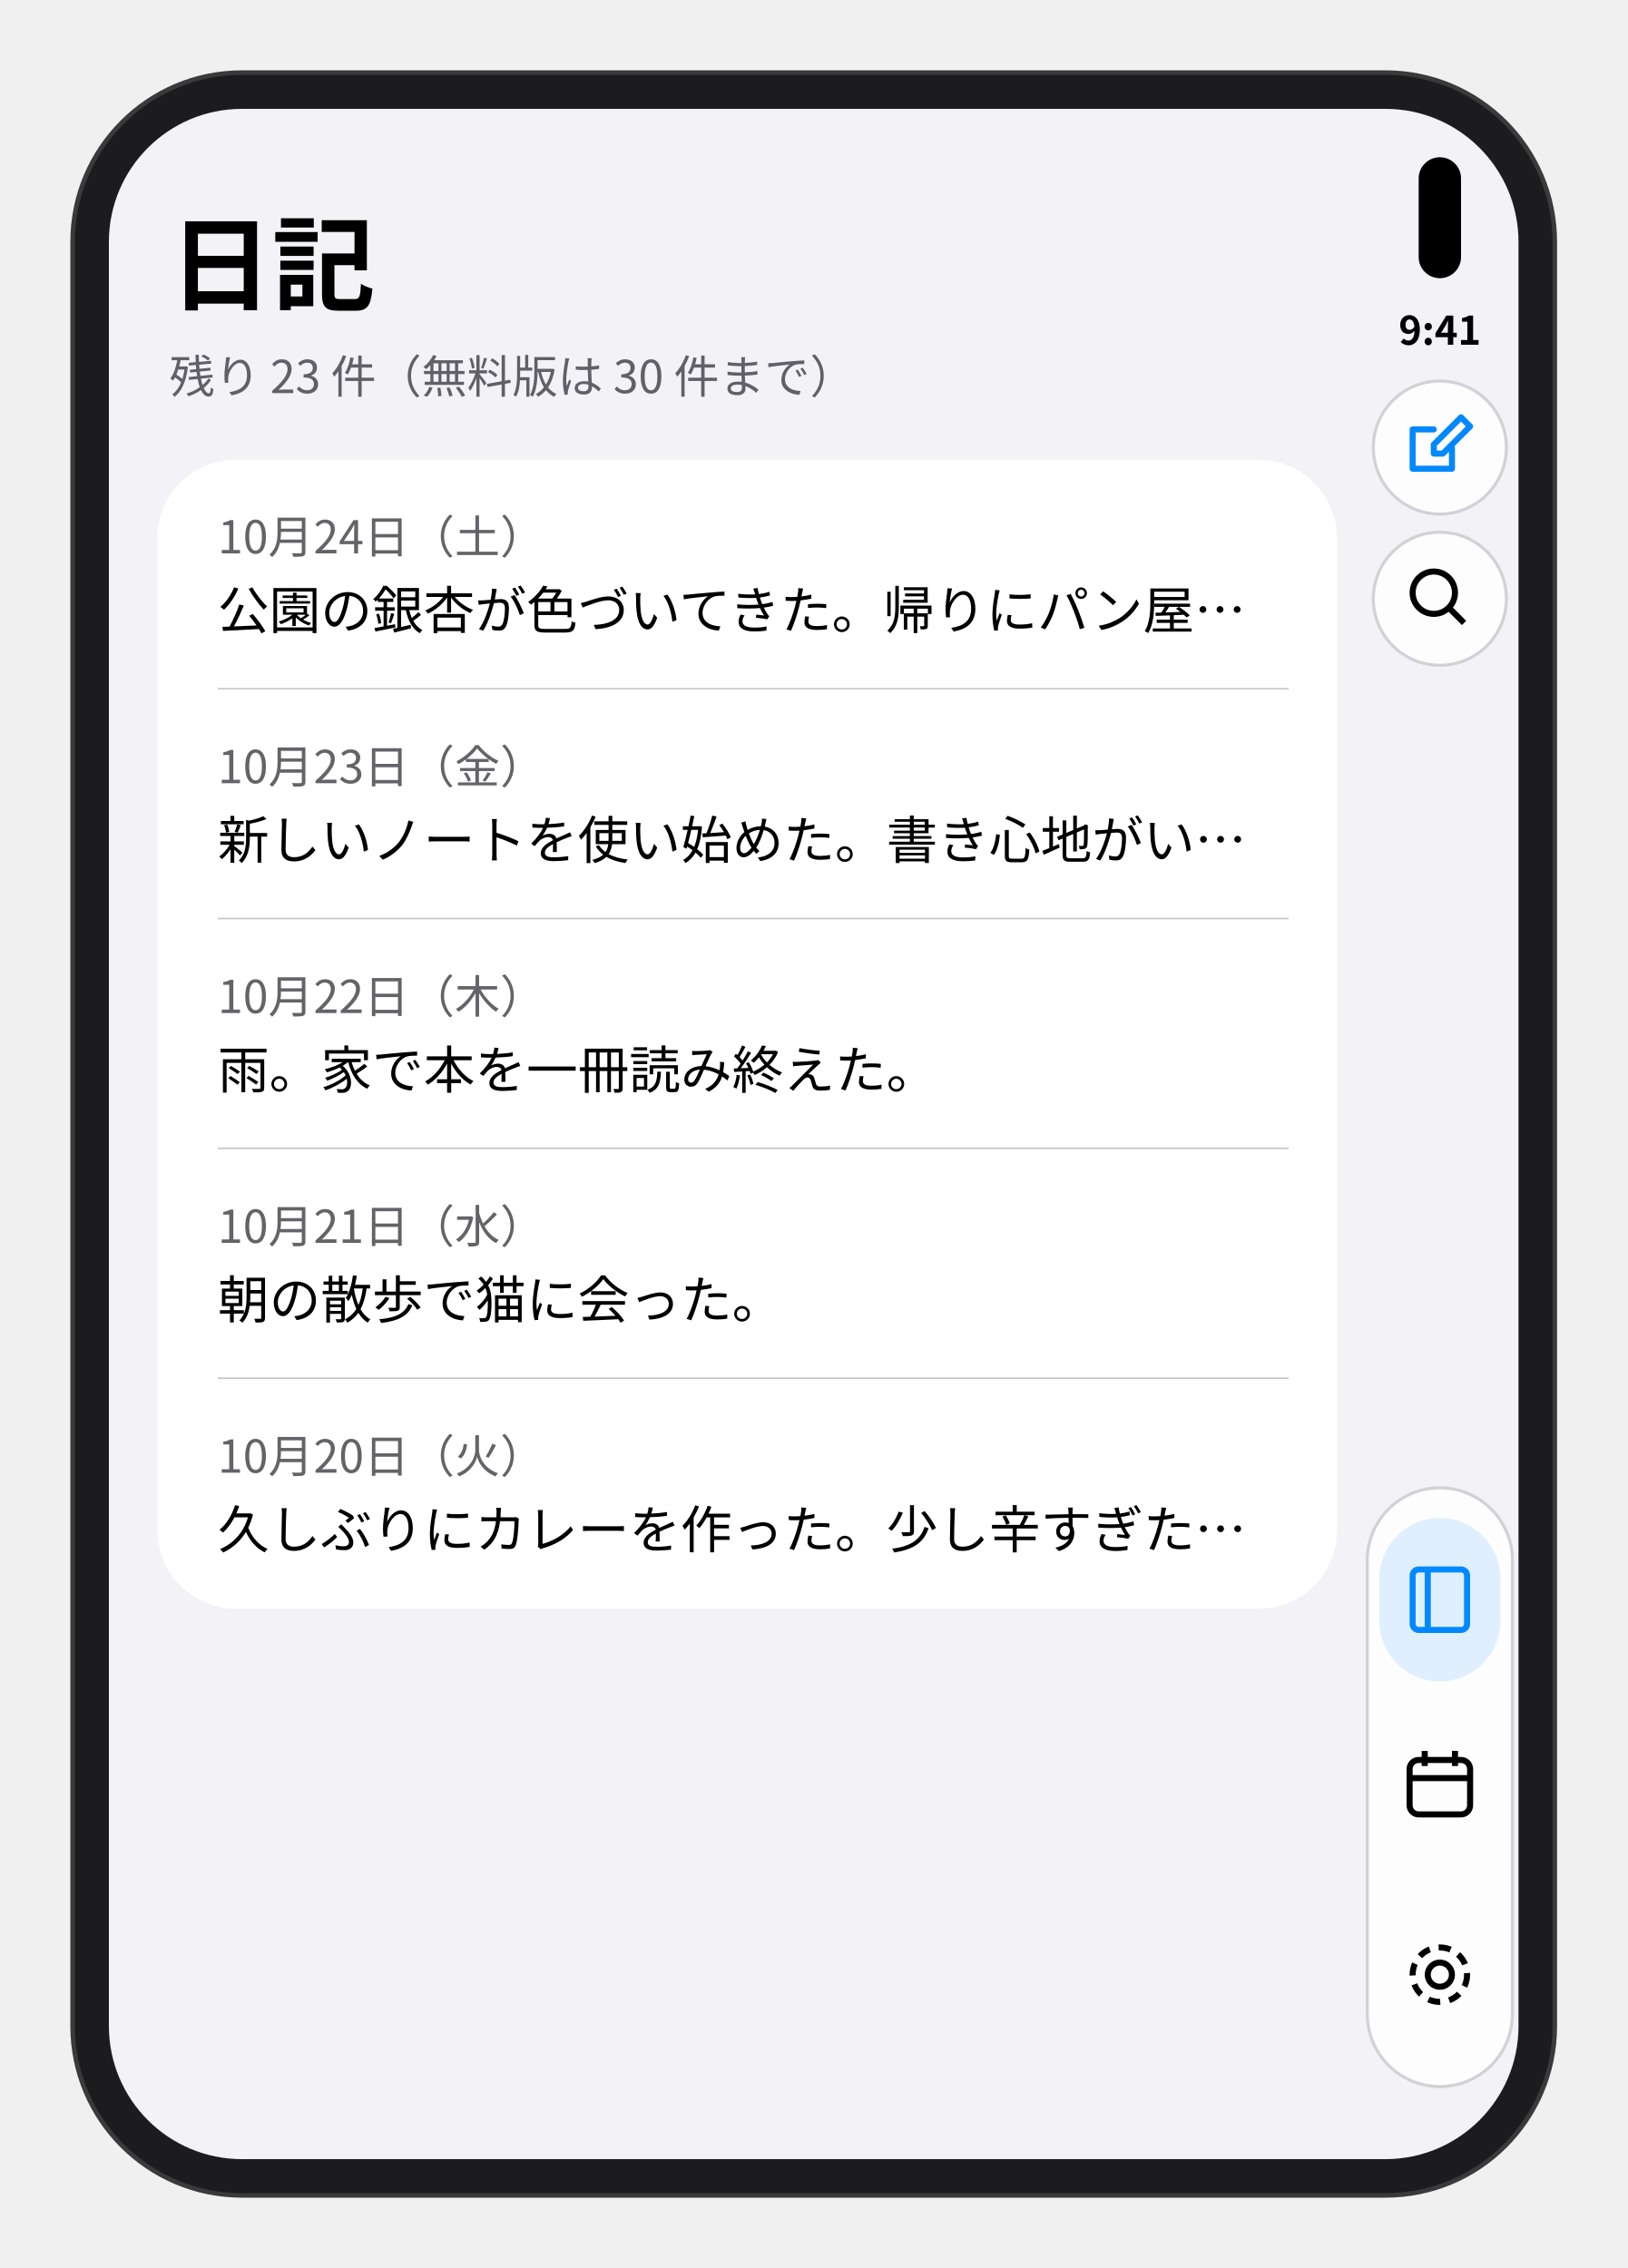
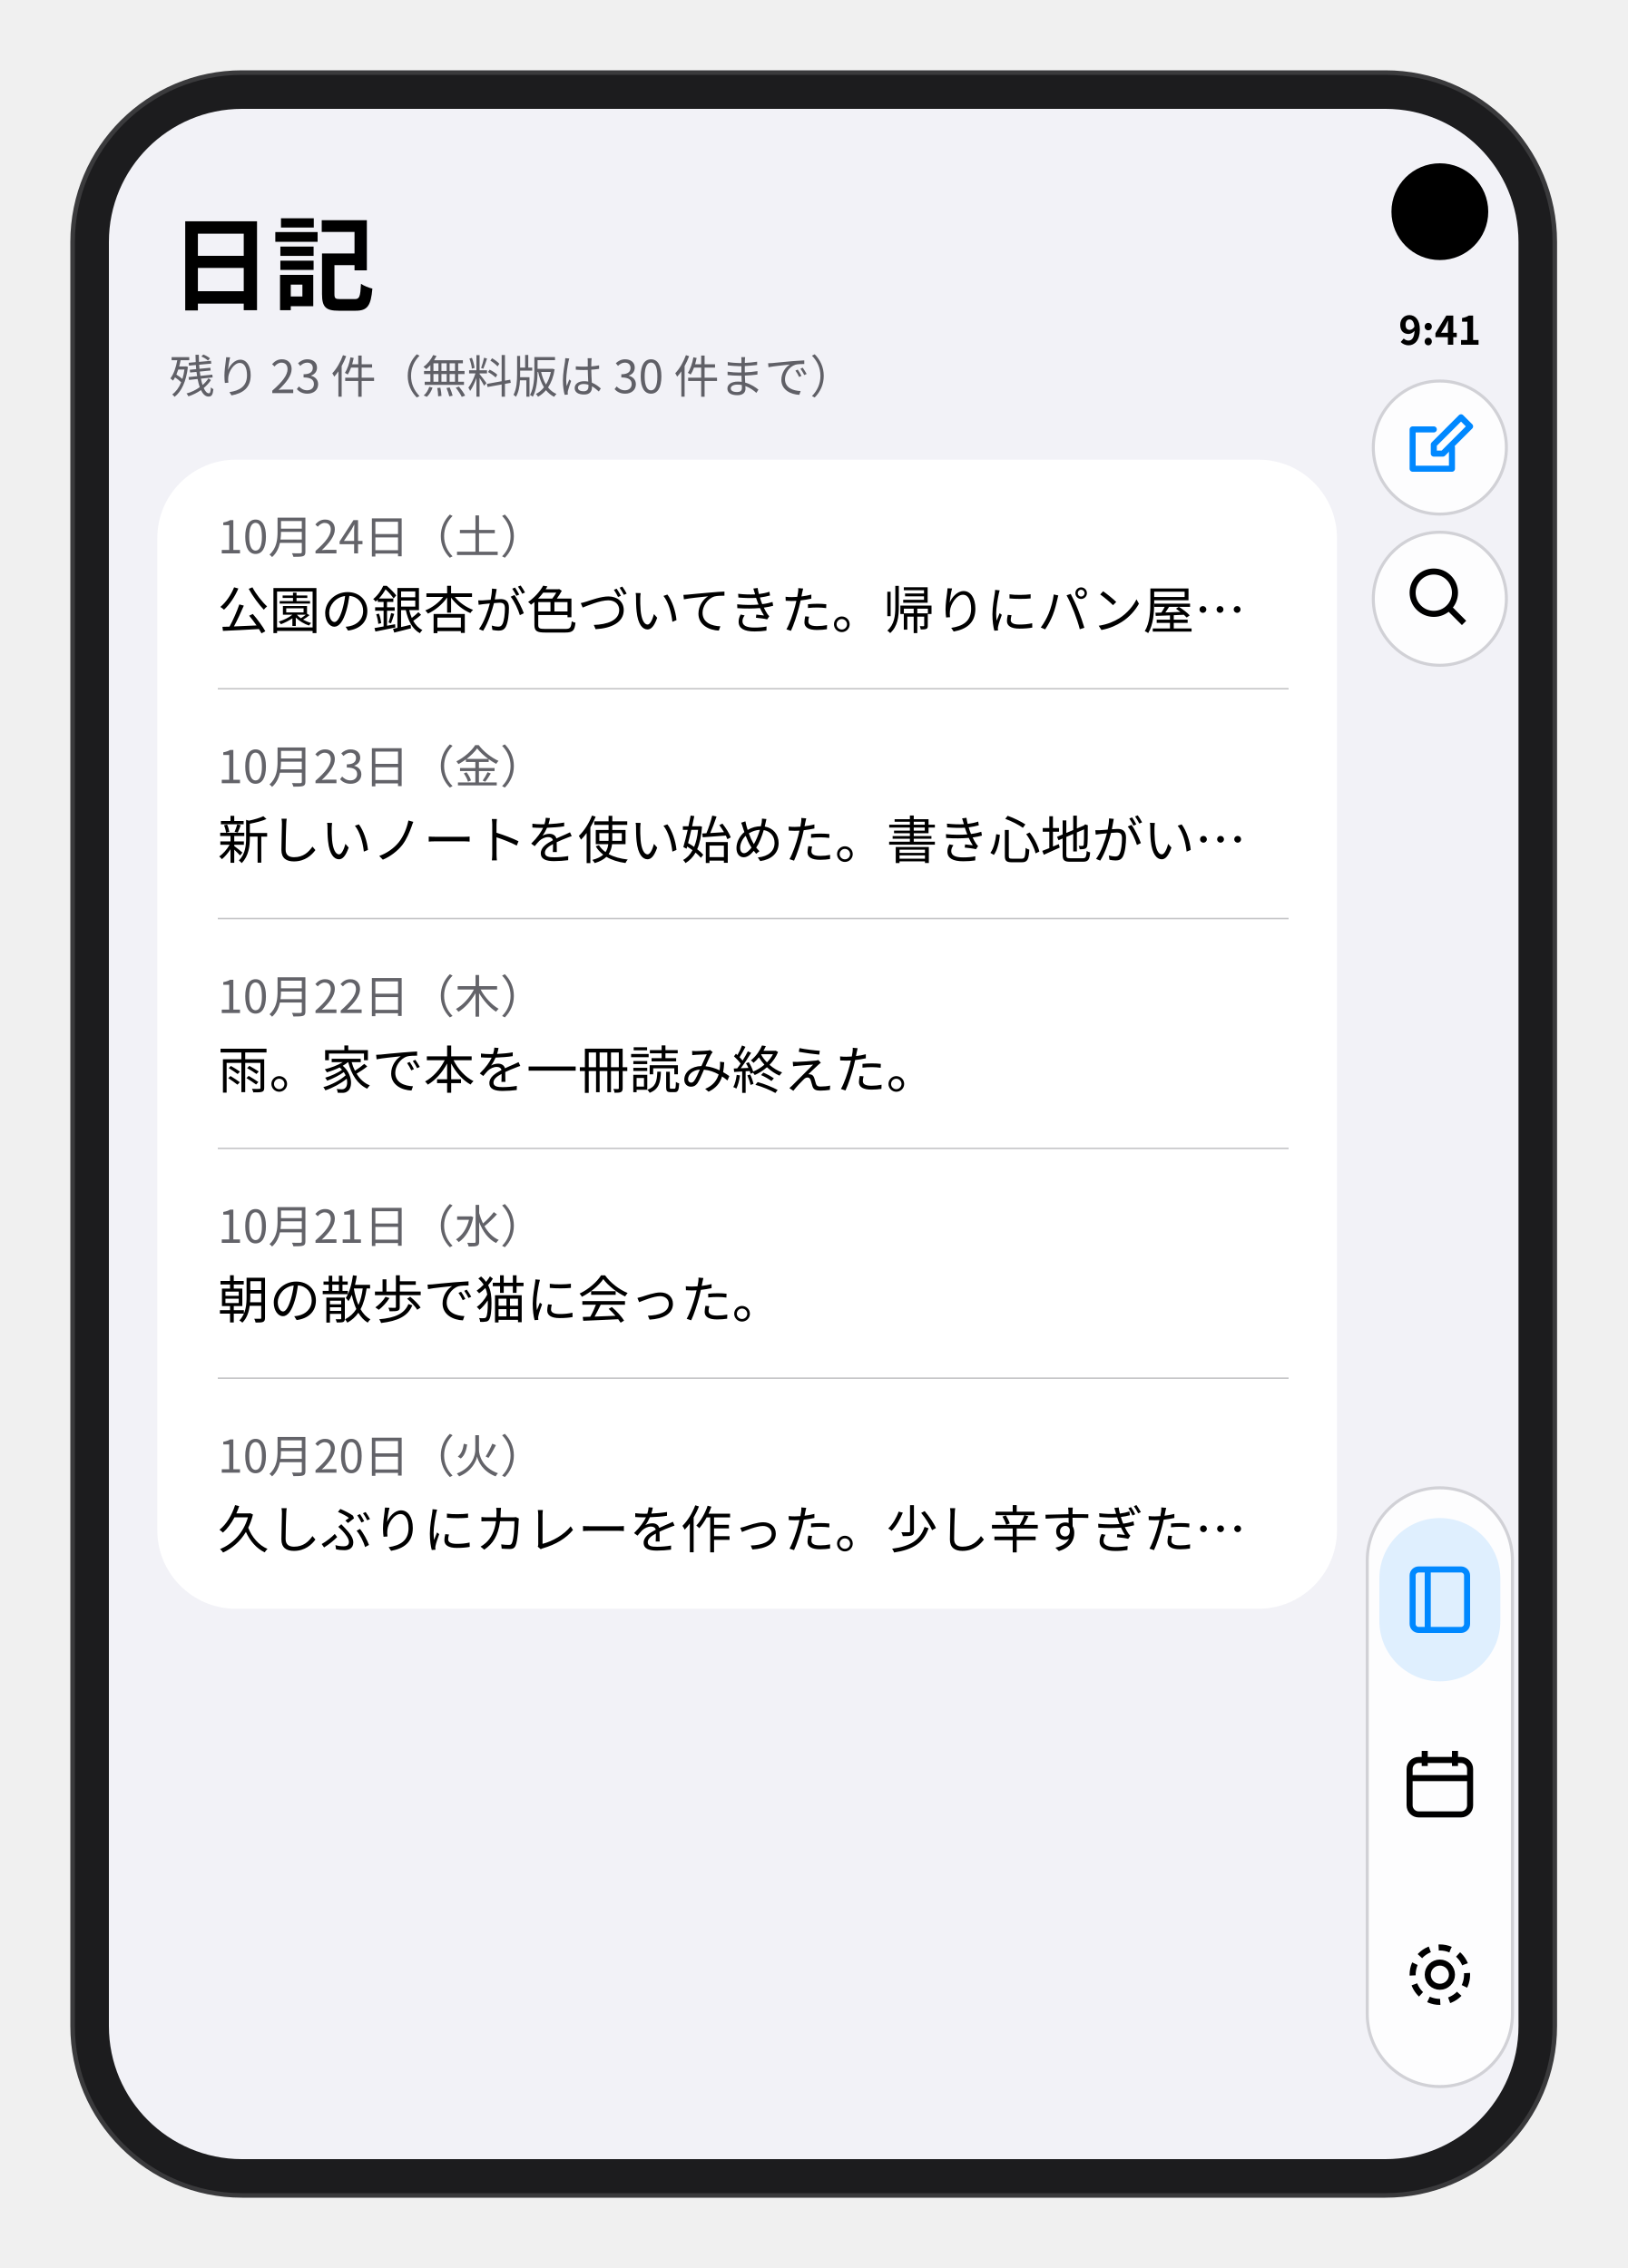
<svg xmlns="http://www.w3.org/2000/svg" width="538" height="750" viewBox="0 0 538 750">
  <clipPath id="clip0">
    <rect x="36" y="36" width="466" height="678" rx="44" />
  </clipPath>
  <rect x="24" y="24" width="490" height="702" rx="56" fill="#1C1C1E" stroke="#3A3A3C" stroke-width="1.5" />
  <g clip-path="url(#clip0)">
    <svg viewBox="0 0 466 678" data-bg="#F2F2F7" x="36" y="36" width="466" height="678">
      <rect width="100%" height="100%" fill="#F2F2F7" />
-       <rect x="433" y="16" width="14" height="40" rx="7" fill="#000" />
+       <circle cx="440" cy="34" r="16" fill="#000" />
      <text x="440" y="78" font-family="-apple-system, 'SF Pro Text', 'Hiragino Sans', 'Noto Sans JP', 'Noto Sans CJK JP', sans-serif" font-size="13" font-weight="600" fill="#000000" text-anchor="middle">9:41</text>
      <circle cx="440" cy="112" r="22" fill="#FFFFFF" fill-opacity="0.82" stroke="#D1D1D6" />
      <g transform="translate(428,100) scale(1.0)" fill="none" stroke="#0088FF" stroke-width="2" stroke-linecap="round" stroke-linejoin="round">
        <path d="M3 6h7M3 6v13h13v-7" />
        <path d="M19 2l3 3-9 9h-3v-3z" />
      </g>
      <circle cx="440" cy="162" r="22" fill="#FFFFFF" fill-opacity="0.82" stroke="#D1D1D6" />
      <g fill="none" stroke="#000000" stroke-width="2">
        <circle cx="438" cy="160" r="7" />
        <path d="M443 165l5 5" />
      </g>
      <rect x="416" y="456" width="48" height="198" rx="24" fill="#FFFFFF" fill-opacity="0.82" stroke="#D1D1D6" />
      <rect x="420" y="466" width="40" height="54" rx="20" fill="#0088FF" fill-opacity="0.12" />
      <g fill="none" stroke="#0088FF" stroke-width="2">
        <rect x="431" y="483" width="18" height="20" rx="2" />
        <path d="M436 483v20" />
      </g>
      <g fill="none" stroke="#000000" stroke-width="2">
        <rect x="430" y="546" width="20" height="18" rx="3" />
        <path d="M430 552h20M435 543v5M445 543v5" />
      </g>
      <g fill="none" stroke="#000000" stroke-width="2">
        <circle cx="440" cy="617" r="4" />
        <circle cx="440" cy="617" r="9" stroke-dasharray="4 3" />
      </g>
      <text x="20" y="64" font-family="-apple-system, 'SF Pro Text', 'Hiragino Sans', 'Noto Sans JP', 'Noto Sans CJK JP', sans-serif" font-size="34" font-weight="700" fill="#000000" text-anchor="start">日記</text>
      <text x="20" y="94" font-family="-apple-system, 'SF Pro Text', 'Hiragino Sans', 'Noto Sans JP', 'Noto Sans CJK JP', sans-serif" font-size="15" font-weight="400" fill="#3C3C43" text-anchor="start" opacity="0.8">残り 23 件（無料版は 30 件まで）</text>
      <rect x="16" y="116" width="390" height="380" rx="26" fill="#FFFFFF" />
      <text x="36" y="147" font-family="-apple-system, 'SF Pro Text', 'Hiragino Sans', 'Noto Sans JP', 'Noto Sans CJK JP', sans-serif" font-size="15" font-weight="400" fill="#3C3C43" text-anchor="start" opacity="0.8" data-bg="#FFFFFF">10月24日（土）</text>
      <text x="36" y="172" font-family="-apple-system, 'SF Pro Text', 'Hiragino Sans', 'Noto Sans JP', 'Noto Sans CJK JP', sans-serif" font-size="17" font-weight="400" fill="#000000" text-anchor="start" data-bg="#FFFFFF">公園の銀杏が色づいてきた。帰りにパン屋…</text>
      <rect x="36" y="191.5" width="354" height="0.5" fill="#C6C6C8" />
      <text x="36" y="223" font-family="-apple-system, 'SF Pro Text', 'Hiragino Sans', 'Noto Sans JP', 'Noto Sans CJK JP', sans-serif" font-size="15" font-weight="400" fill="#3C3C43" text-anchor="start" opacity="0.8" data-bg="#FFFFFF">10月23日（金）</text>
      <text x="36" y="248" font-family="-apple-system, 'SF Pro Text', 'Hiragino Sans', 'Noto Sans JP', 'Noto Sans CJK JP', sans-serif" font-size="17" font-weight="400" fill="#000000" text-anchor="start" data-bg="#FFFFFF">新しいノートを使い始めた。書き心地がい…</text>
      <rect x="36" y="267.5" width="354" height="0.5" fill="#C6C6C8" />
      <text x="36" y="299" font-family="-apple-system, 'SF Pro Text', 'Hiragino Sans', 'Noto Sans JP', 'Noto Sans CJK JP', sans-serif" font-size="15" font-weight="400" fill="#3C3C43" text-anchor="start" opacity="0.8" data-bg="#FFFFFF">10月22日（木）</text>
      <text x="36" y="324" font-family="-apple-system, 'SF Pro Text', 'Hiragino Sans', 'Noto Sans JP', 'Noto Sans CJK JP', sans-serif" font-size="17" font-weight="400" fill="#000000" text-anchor="start" data-bg="#FFFFFF">雨。家で本を一冊読み終えた。</text>
      <rect x="36" y="343.5" width="354" height="0.5" fill="#C6C6C8" />
      <text x="36" y="375" font-family="-apple-system, 'SF Pro Text', 'Hiragino Sans', 'Noto Sans JP', 'Noto Sans CJK JP', sans-serif" font-size="15" font-weight="400" fill="#3C3C43" text-anchor="start" opacity="0.8" data-bg="#FFFFFF">10月21日（水）</text>
      <text x="36" y="400" font-family="-apple-system, 'SF Pro Text', 'Hiragino Sans', 'Noto Sans JP', 'Noto Sans CJK JP', sans-serif" font-size="17" font-weight="400" fill="#000000" text-anchor="start" data-bg="#FFFFFF">朝の散歩で猫に会った。</text>
      <rect x="36" y="419.5" width="354" height="0.5" fill="#C6C6C8" />
      <text x="36" y="451" font-family="-apple-system, 'SF Pro Text', 'Hiragino Sans', 'Noto Sans JP', 'Noto Sans CJK JP', sans-serif" font-size="15" font-weight="400" fill="#3C3C43" text-anchor="start" opacity="0.8" data-bg="#FFFFFF">10月20日（火）</text>
      <text x="36" y="476" font-family="-apple-system, 'SF Pro Text', 'Hiragino Sans', 'Noto Sans JP', 'Noto Sans CJK JP', sans-serif" font-size="17" font-weight="400" fill="#000000" text-anchor="start" data-bg="#FFFFFF">久しぶりにカレーを作った。少し辛すぎた…</text>
    </svg>
  </g>
</svg>
